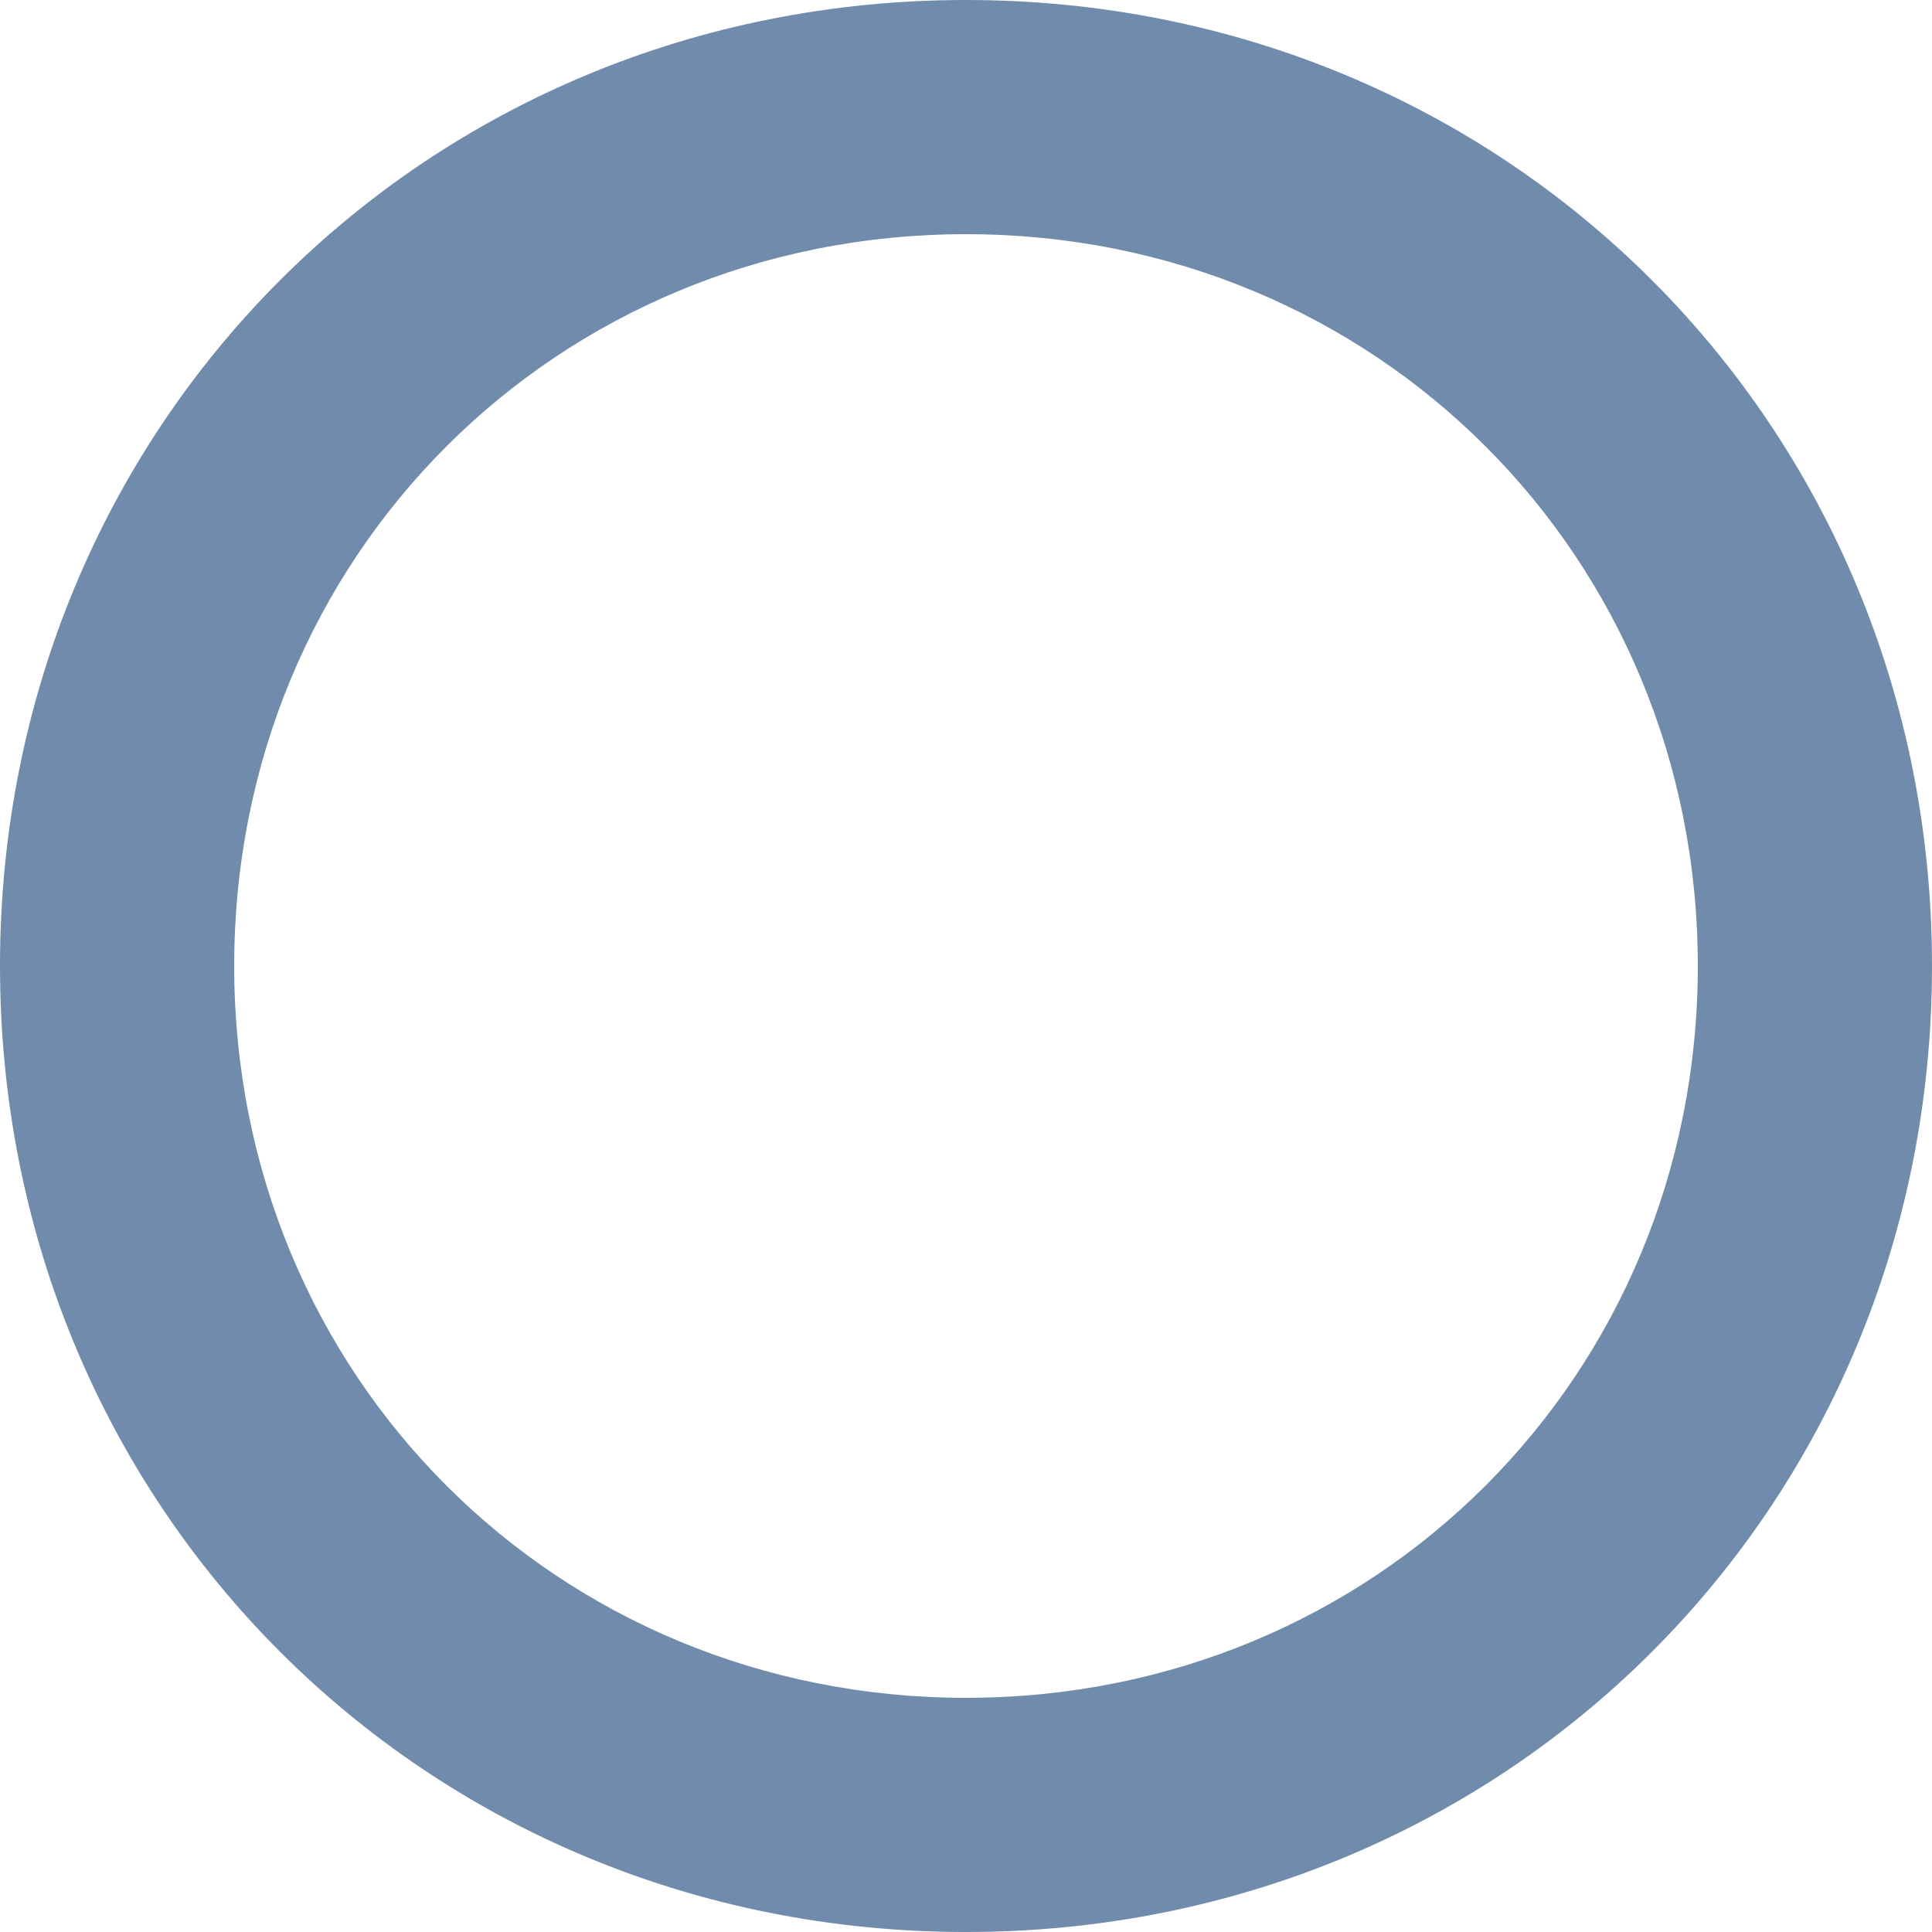
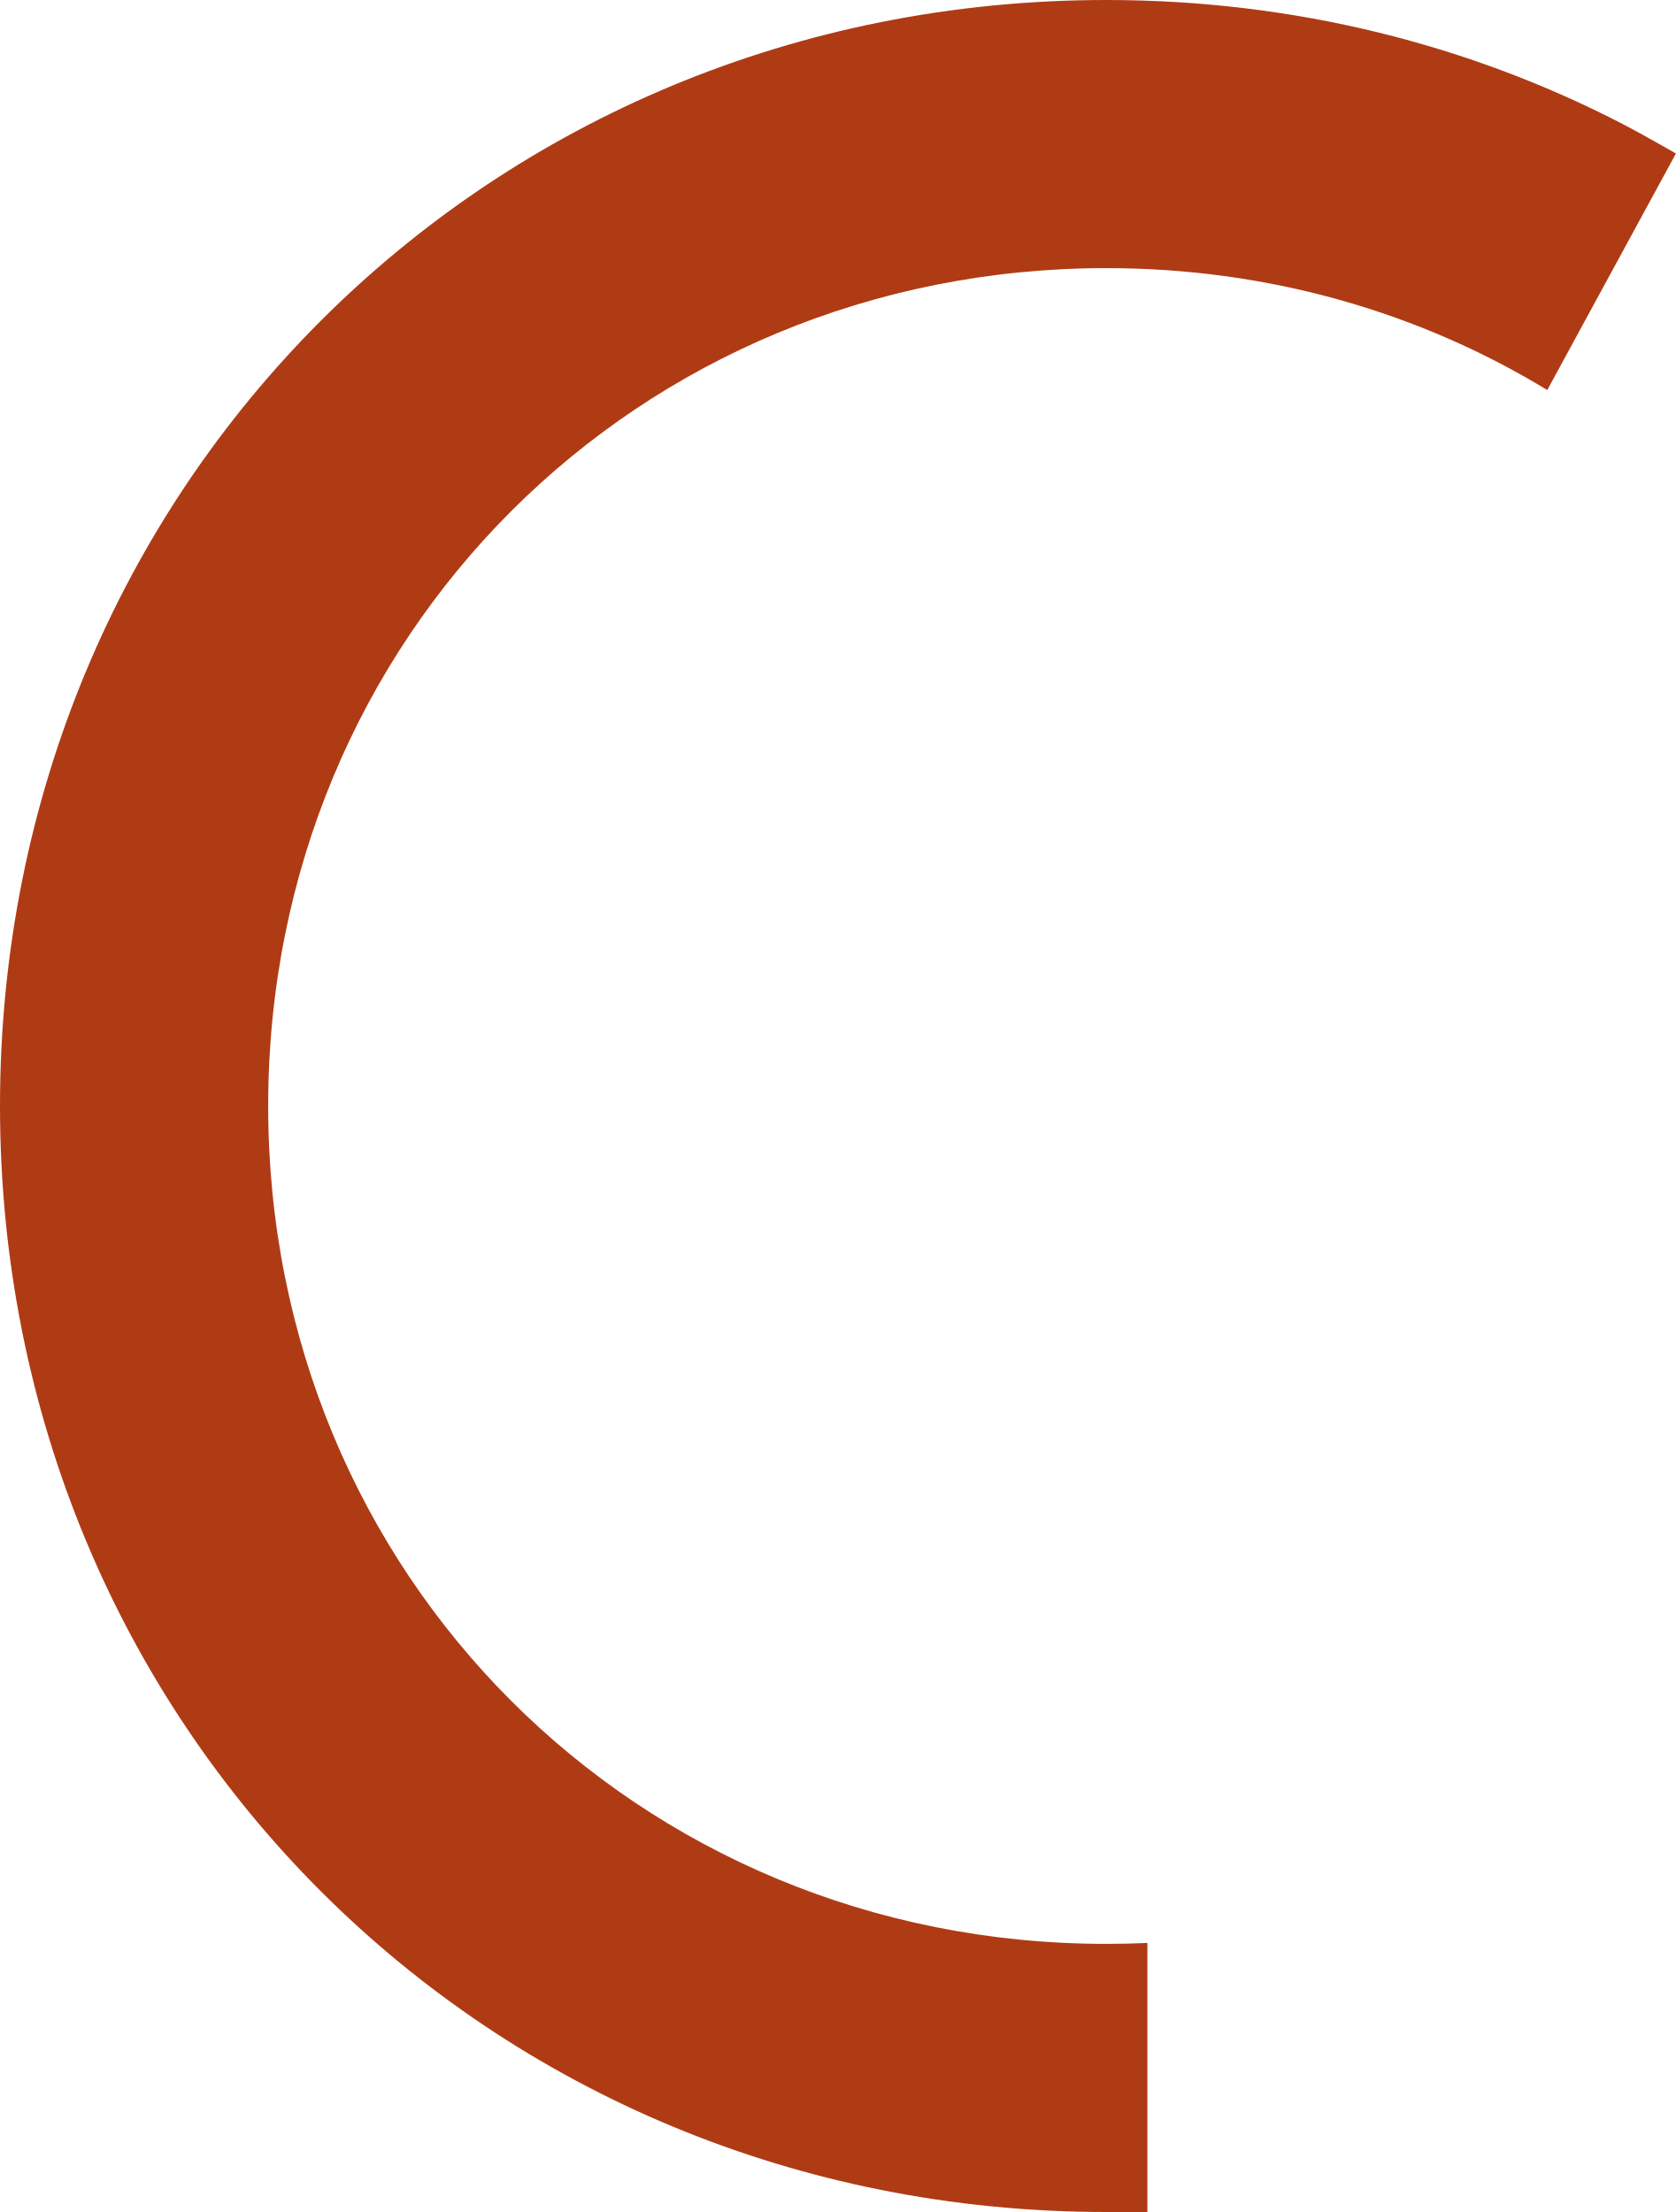
- <svg xmlns="http://www.w3.org/2000/svg" version="1.1" width="132px" height="132px">
+ <svg xmlns="http://www.w3.org/2000/svg" version="1.1" width="100px" height="132px">
  <g transform="matrix(1 0 0 1 -661 -847 )">
-     <path d="M 132 66  C 132 102.96  102.96 132  66 132  C 29.04 132  0 102.96  0 66  C 0 29.04  29.04 0  66 0  C 102.96 0  132 29.04  132 66  Z M 16 66  C 16 94  38 116  66 116  C 94 116  116 94  116 66  C 116 38  94 16  66 16  C 38 16  16 38  16 66  Z " fill-rule="nonzero" fill="#123f73" stroke="none" fill-opacity="0.6" transform="matrix(1 0 0 1 661 847 )" />
+     <path d="M 100 9.159  C 100 9.159  96.743 15.148  92.322 23.276  C 84.719 18.648  75.726 16  66.01 16  C 38.006 16  16.002 38  16.002 66  C 16.002 94  38.006 116  66.01 116  C 66.832 116  67.649 115.981  68.461 115.944  C 68.461 125.17  68.461 132  68.461 132  C 68.461 132  67.31 132  66.01 132  C 29.045 132  0 102.96  0 66  C 0 29.04  29.045 0  66.01 0  C 77.222 0  87.706 2.672  96.871 7.426  C 97.932 7.976  100 9.159  100 9.159  Z " fill-rule="nonzero" fill="#af3b14" stroke="none" transform="matrix(1 0 0 1 661 847 )" />
  </g>
</svg>
